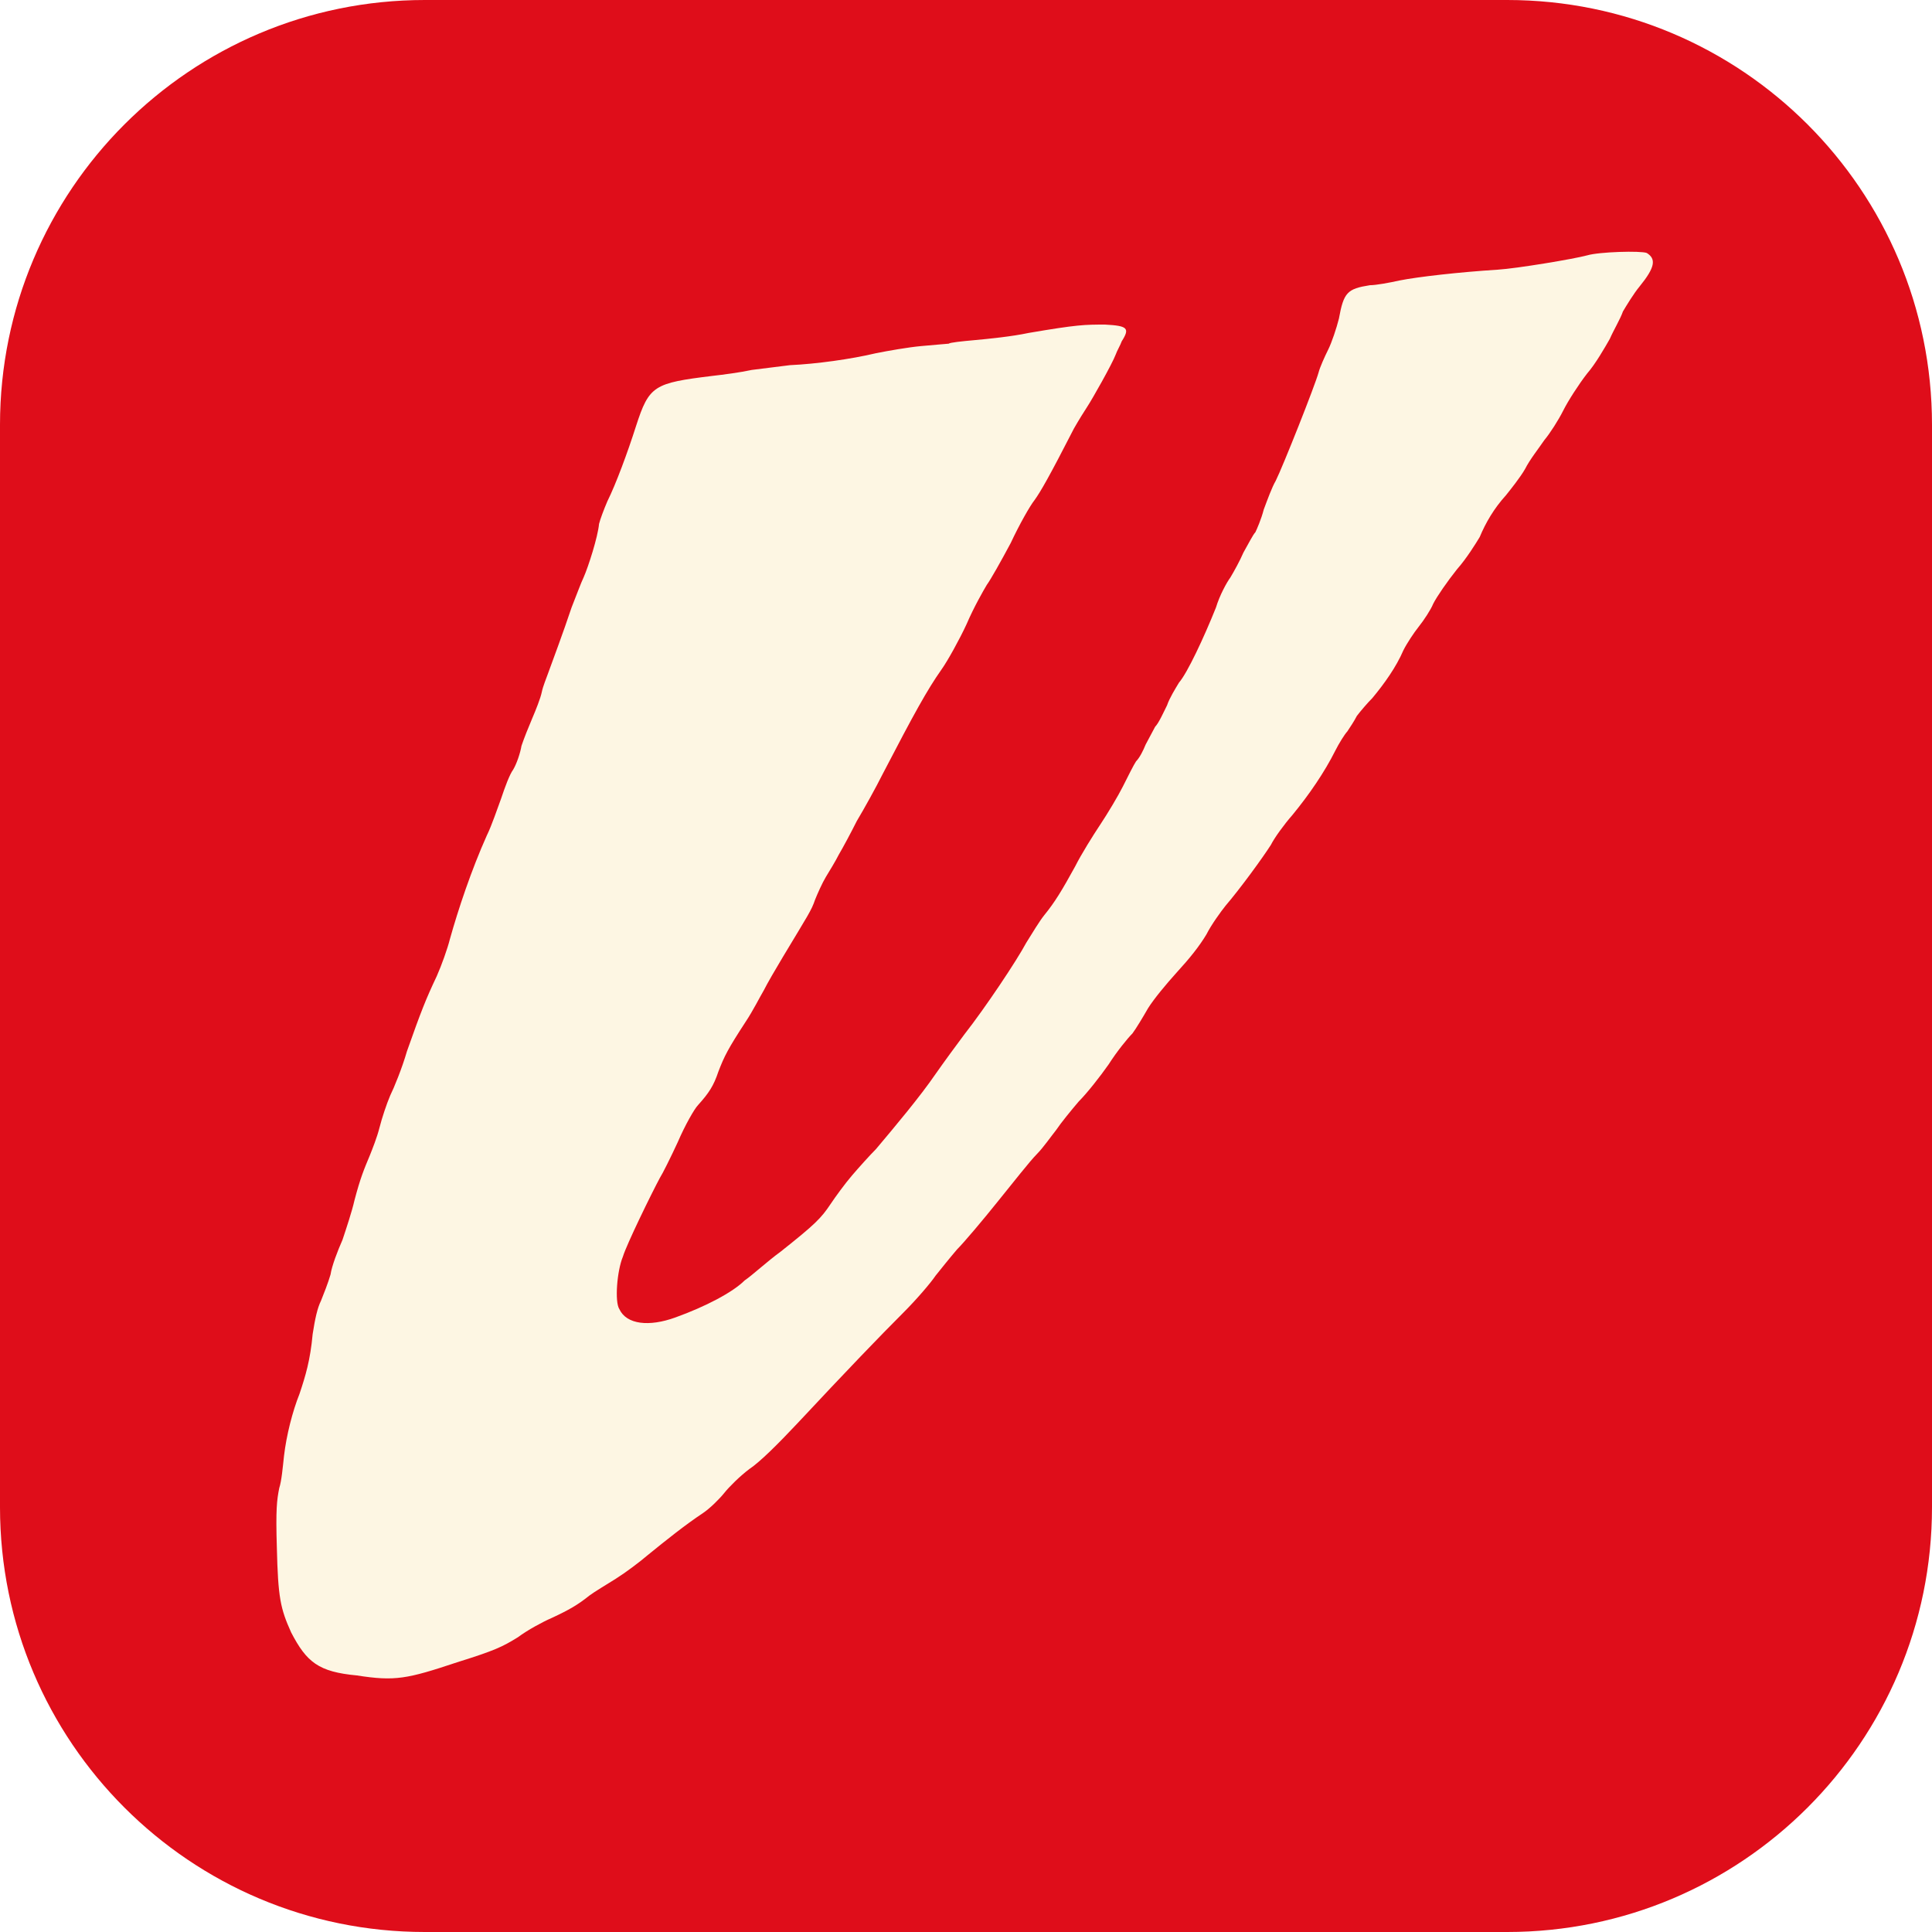
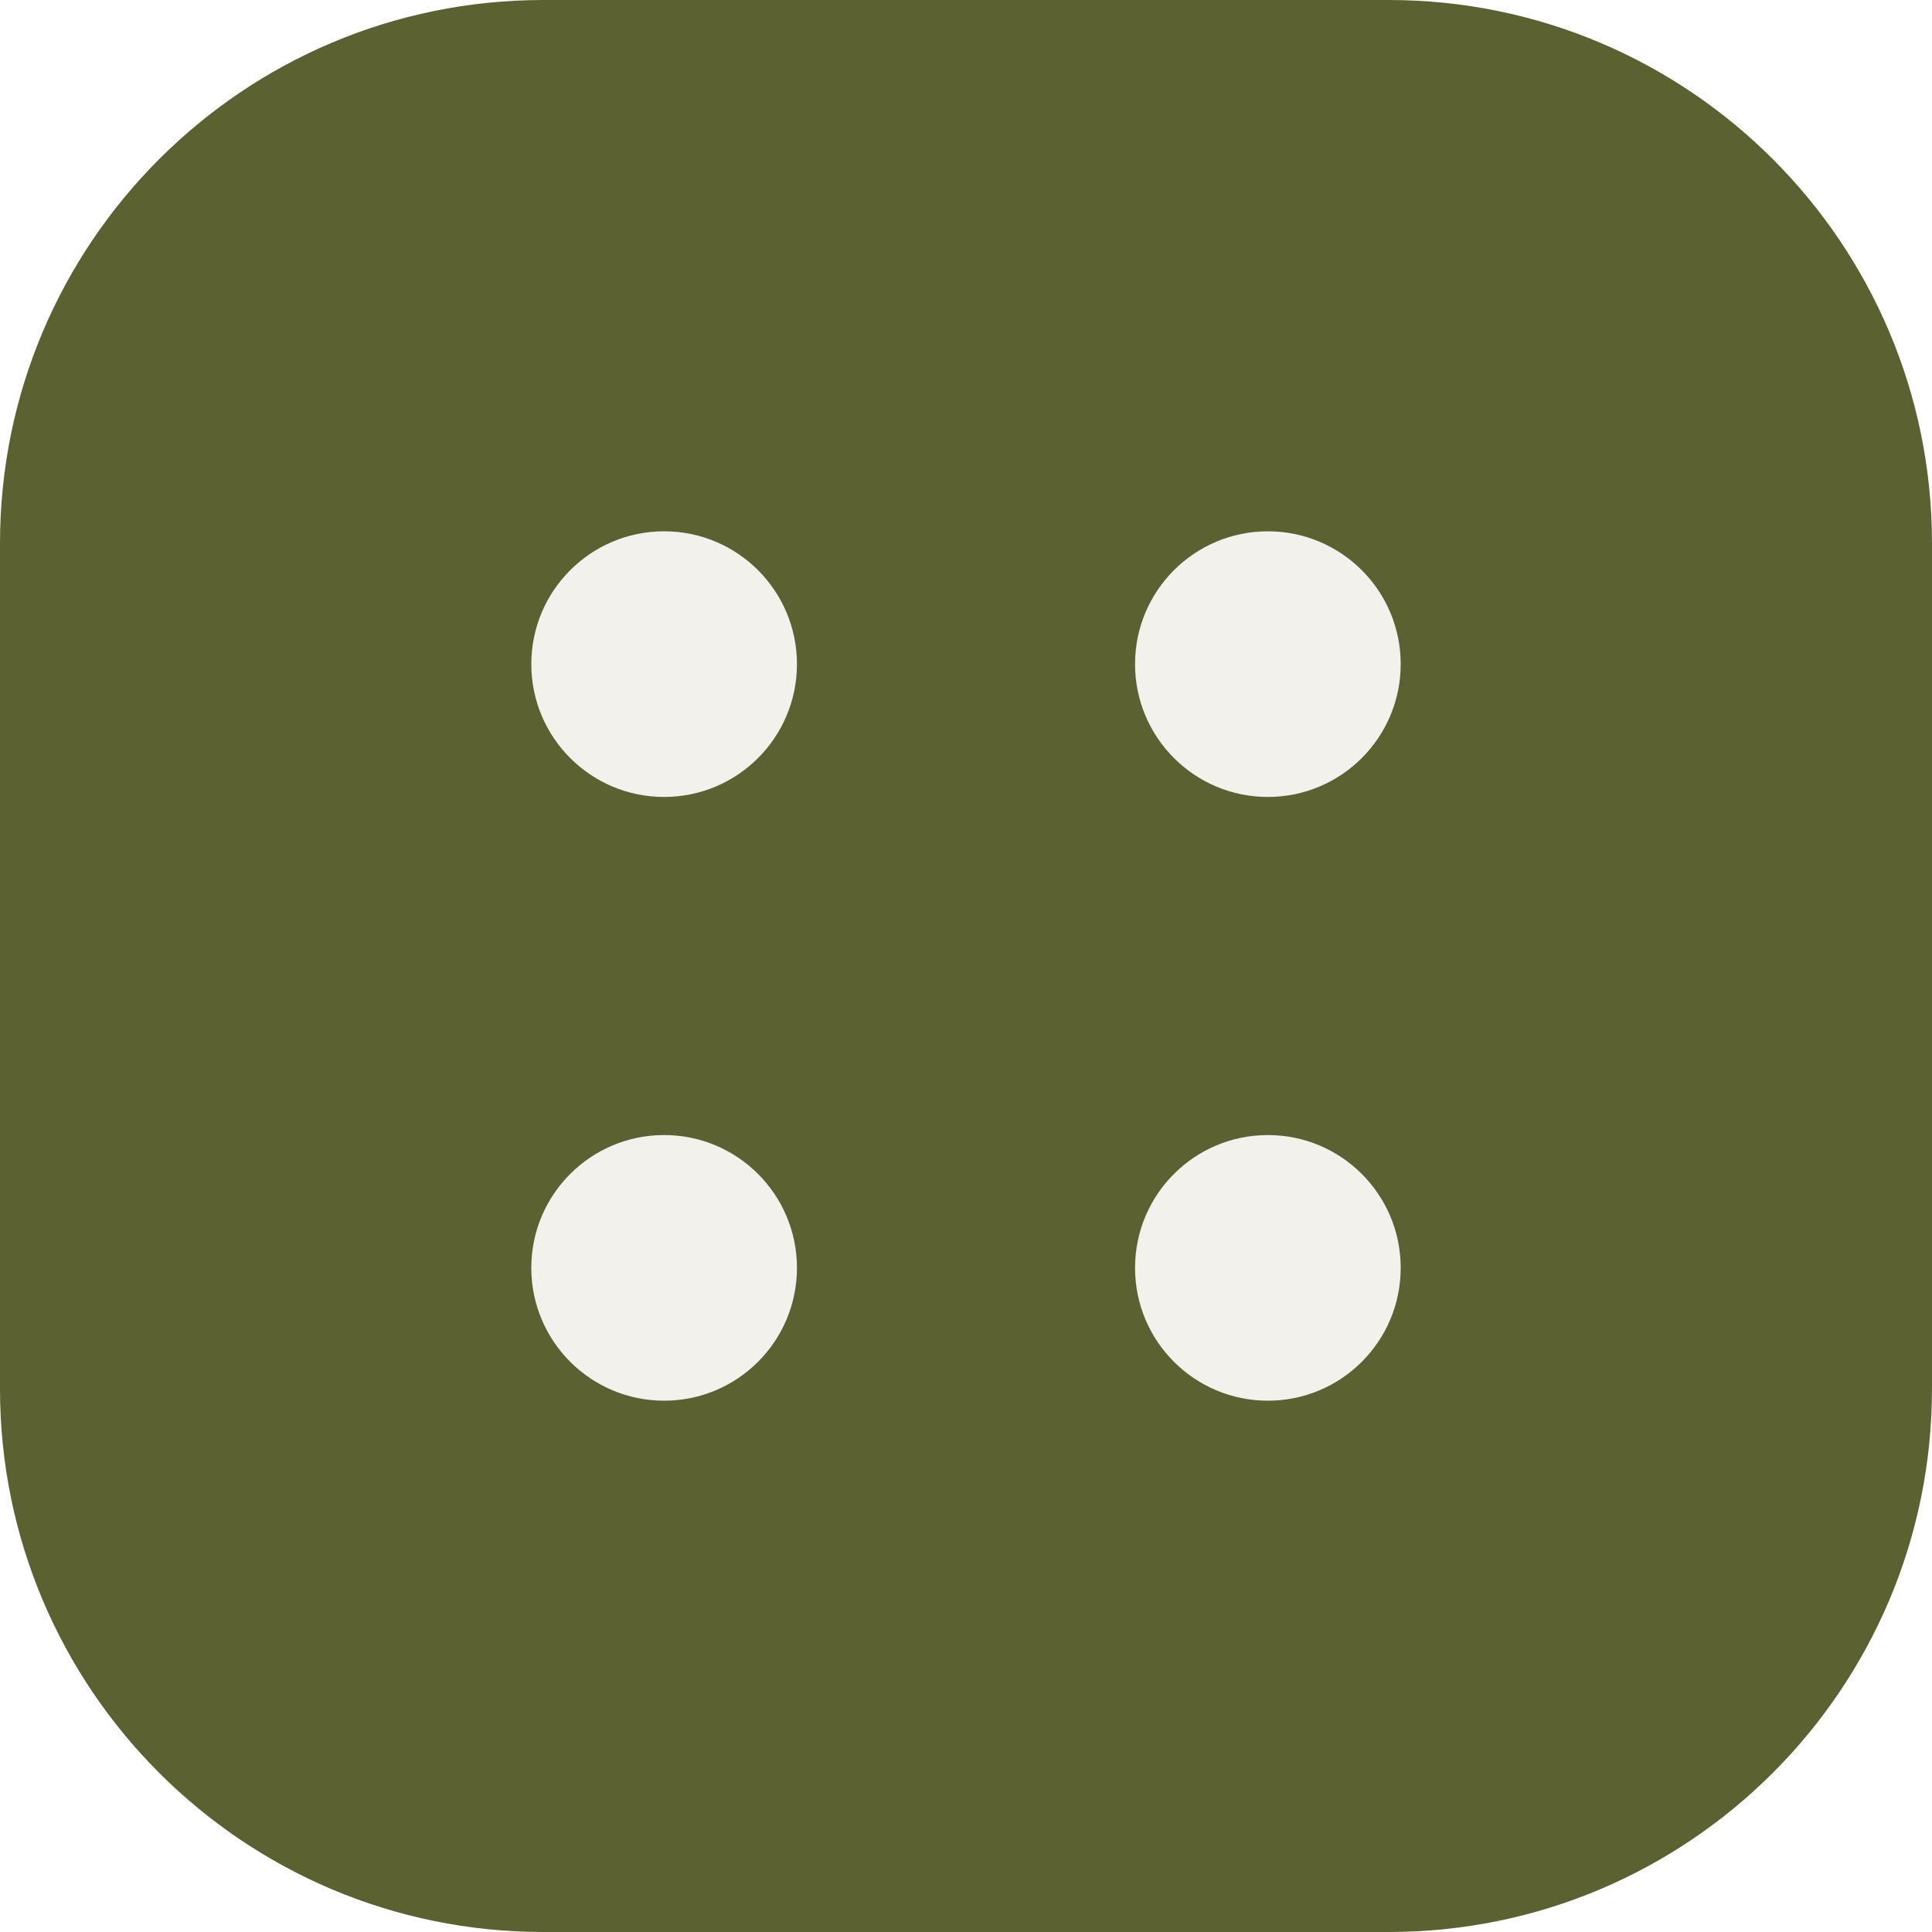
- <svg xmlns="http://www.w3.org/2000/svg" viewBox="-17.0 26.3 161.9 161.9">
-   <rect x="-17.0" y="26.3" width="161.9" height="161.9" rx="35.6" fill="#DF0D1A" />
-   <path fill="#FDF6E3" d="M21.3,165.6C24.5,164.6 25.1,164.3 26.4,163.5C27.2,162.9 28.5,162.2 29.2,161.9C30.7,161.2 31.4,160.8 32.4,160.0C32.8,159.7 33.8,159.1 34.6,158.6C35.4,158.1 36.6,157.2 37.3,156.6C38.9,155.3 40.4,154.1 41.9,153.1C42.5,152.7 43.3,151.9 43.7,151.4C44.1,150.9 45.0,150.0 45.8,149.4C46.7,148.8 48.2,147.3 49.8,145.6C54.1,141.0 56.7,138.3 58.7,136.3C59.8,135.2 61.0,133.8 61.4,133.2C61.8,132.7 62.6,131.7 63.2,131.0C63.8,130.4 65.4,128.5 66.6,127.0C67.9,125.4 69.3,123.6 69.9,123.0C70.4,122.5 71.1,121.5 71.5,121.0C71.9,120.4 72.8,119.3 73.4,118.6C74.1,117.9 75.2,116.5 75.9,115.5C76.6,114.4 77.5,113.3 77.9,112.9C78.2,112.5 78.8,111.5 79.2,110.8C79.7,110.0 80.7,108.8 81.6,107.8C82.7,106.6 83.5,105.6 84.1,104.6C84.5,103.8 85.3,102.7 85.7,102.2C86.9,100.8 88.8,98.2 89.5,97.1C89.8,96.5 90.6,95.4 91.3,94.6C92.7,92.9 94.0,91.0 94.9,89.2C95.2,88.6 95.7,87.8 95.9,87.6C96.1,87.3 96.5,86.7 96.7,86.3C97.0,85.9 97.6,85.2 98.0,84.8C99.0,83.6 100.0,82.2 100.6,80.8C100.9,80.2 101.5,79.3 101.9,78.8C102.3,78.3 102.9,77.4 103.1,76.9C103.4,76.3 104.3,75.0 105.1,74.0C105.9,73.1 106.7,71.8 107.0,71.3C107.5,70.1 108.2,68.9 109.2,67.8C109.6,67.3 110.4,66.3 110.8,65.6C111.2,64.8 112.0,63.8 112.4,63.2C112.9,62.6 113.6,61.5 114.0,60.7C114.4,59.9 115.3,58.5 116.0,57.6C116.7,56.8 117.5,55.4 117.9,54.7C118.2,54.0 118.8,53.0 119.0,52.4C119.3,51.9 119.9,50.9 120.4,50.3C121.7,48.7 121.8,48.0 121.0,47.5C120.5,47.3 117.0,47.4 116.0,47.7C114.9,48.0 110.1,48.8 108.5,48.9C105.3,49.1 101.8,49.5 100.3,49.8C99.4,50.0 98.3,50.2 97.8,50.2C95.9,50.5 95.6,50.8 95.2,53.0C95.0,53.8 94.6,55.0 94.3,55.6C94.0,56.2 93.6,57.1 93.5,57.5C93.2,58.6 90.5,65.4 89.9,66.6C89.6,67.1 89.2,68.2 88.9,69.0C88.7,69.8 88.3,70.7 88.2,70.9C88.0,71.1 87.6,71.9 87.2,72.6C86.9,73.3 86.4,74.2 86.1,74.7C85.8,75.1 85.2,76.2 84.9,77.2C83.9,79.7 82.5,82.7 81.8,83.5C81.5,84.0 81.0,84.8 80.8,85.4C80.5,86.0 80.1,86.9 79.8,87.2C79.6,87.6 79.2,88.3 79.0,88.7C78.8,89.2 78.5,89.8 78.2,90.1C78.0,90.4 77.5,91.4 77.1,92.2C76.7,93.0 75.8,94.5 75.2,95.4C74.6,96.3 73.6,97.9 73.1,98.9C72.0,100.9 71.4,101.9 70.5,103.0C70.1,103.5 69.5,104.5 69.0,105.3C68.2,106.8 65.6,110.7 63.8,113.0C63.2,113.8 62.1,115.3 61.4,116.3C60.1,118.2 58.0,120.7 56.4,122.6C55.9,123.1 55.0,124.1 54.4,124.8C53.8,125.5 53.0,126.6 52.6,127.2C51.8,128.4 51.3,128.9 48.4,131.2C47.3,132.0 46.0,133.2 45.4,133.6C44.4,134.6 42.1,135.8 39.6,136.7C37.4,137.5 35.5,137.3 34.9,136.0C34.5,135.4 34.7,132.8 35.2,131.6C35.5,130.6 37.6,126.3 38.3,125.0C38.5,124.7 39.2,123.3 39.8,122.0C40.4,120.6 41.2,119.2 41.5,118.9C42.4,117.9 42.8,117.3 43.2,116.1C43.7,114.8 44.0,114.2 45.5,111.9C46.1,111.0 46.7,109.8 47.0,109.3C47.3,108.7 48.0,107.5 48.6,106.5C50.7,103.0 51.0,102.6 51.3,101.7C51.5,101.2 51.9,100.3 52.2,99.8C52.5,99.3 53.0,98.5 53.3,97.9C53.6,97.4 54.3,96.1 54.8,95.1C55.4,94.1 56.4,92.3 57.0,91.1C59.6,86.1 60.7,84.1 61.9,82.4C62.4,81.7 63.4,79.9 64.0,78.6C64.6,77.2 65.4,75.8 65.7,75.3C66.0,74.9 66.9,73.3 67.7,71.8C68.4,70.3 69.3,68.7 69.7,68.2C70.2,67.5 70.9,66.3 73.0,62.2C73.4,61.5 73.9,60.7 74.1,60.4C74.5,59.8 76.2,56.8 76.5,56.0C76.6,55.7 76.9,55.2 77.0,54.9C77.7,53.8 77.5,53.6 75.6,53.5C73.9,53.5 73.3,53.5 69.2,54.2C67.8,54.5 65.8,54.7 64.7,54.8C63.6,54.9 62.6,55.0 62.5,55.1C62.4,55.1 61.4,55.2 60.2,55.3C59.1,55.4 57.4,55.7 56.4,55.9C54.3,56.4 51.4,56.8 49.2,56.9C48.3,57.0 46.9,57.2 46.0,57.3C45.1,57.5 43.6,57.7 42.7,57.8C37.8,58.4 37.4,58.6 36.3,62.0C35.6,64.2 34.6,66.9 33.9,68.3C33.6,69.0 33.3,69.8 33.2,70.2C33.1,71.3 32.3,73.8 31.9,74.7C31.7,75.1 31.3,76.2 30.9,77.2C30.2,79.3 29.3,81.7 28.9,82.8C28.8,83.1 28.5,83.8 28.4,84.3C28.3,84.8 27.9,85.8 27.6,86.5C27.3,87.2 26.9,88.2 26.7,88.8C26.6,89.4 26.3,90.3 26.0,90.8C25.7,91.2 25.3,92.3 25.0,93.2C24.7,94.0 24.2,95.5 23.8,96.3C22.5,99.2 21.4,102.5 20.7,105.0C20.5,105.8 20.0,107.2 19.6,108.1C18.7,110.0 18.3,111.0 17.1,114.4C16.7,115.8 16.0,117.5 15.7,118.1C15.4,118.8 15.0,120.0 14.8,120.8C14.6,121.6 14.2,122.6 14.0,123.1C13.5,124.3 13.2,125.0 12.7,126.9C12.5,127.8 12.0,129.3 11.7,130.2C11.3,131.1 10.8,132.4 10.7,133.1C10.5,133.8 10.1,134.8 9.9,135.3C9.6,135.9 9.4,136.8 9.2,138.1C9.0,140.3 8.6,141.6 8.1,143.1C7.5,144.6 7.0,146.6 6.8,148.3C6.7,149.2 6.6,150.4 6.4,151.0C6.2,152.0 6.1,152.8 6.2,156.0C6.3,160.2 6.5,161.1 7.4,163.1C8.7,165.6 9.7,166.4 12.9,166.7C16.1,167.2 17.1,167.0 21.3,165.6Z" />
+ <svg xmlns="http://www.w3.org/2000/svg" viewBox="0 0 32 32">
+   <rect width="32" height="32" rx="9" fill="#5c6132" />
+   <circle cx="11" cy="11" r="2.2" fill="#f3f1ec" />
+   <circle cx="21" cy="11" r="2.2" fill="#f3f1ec" />
+   <circle cx="11" cy="21" r="2.2" fill="#f3f1ec" />
+   <circle cx="21" cy="21" r="2.2" fill="#f3f1ec" />
</svg>
